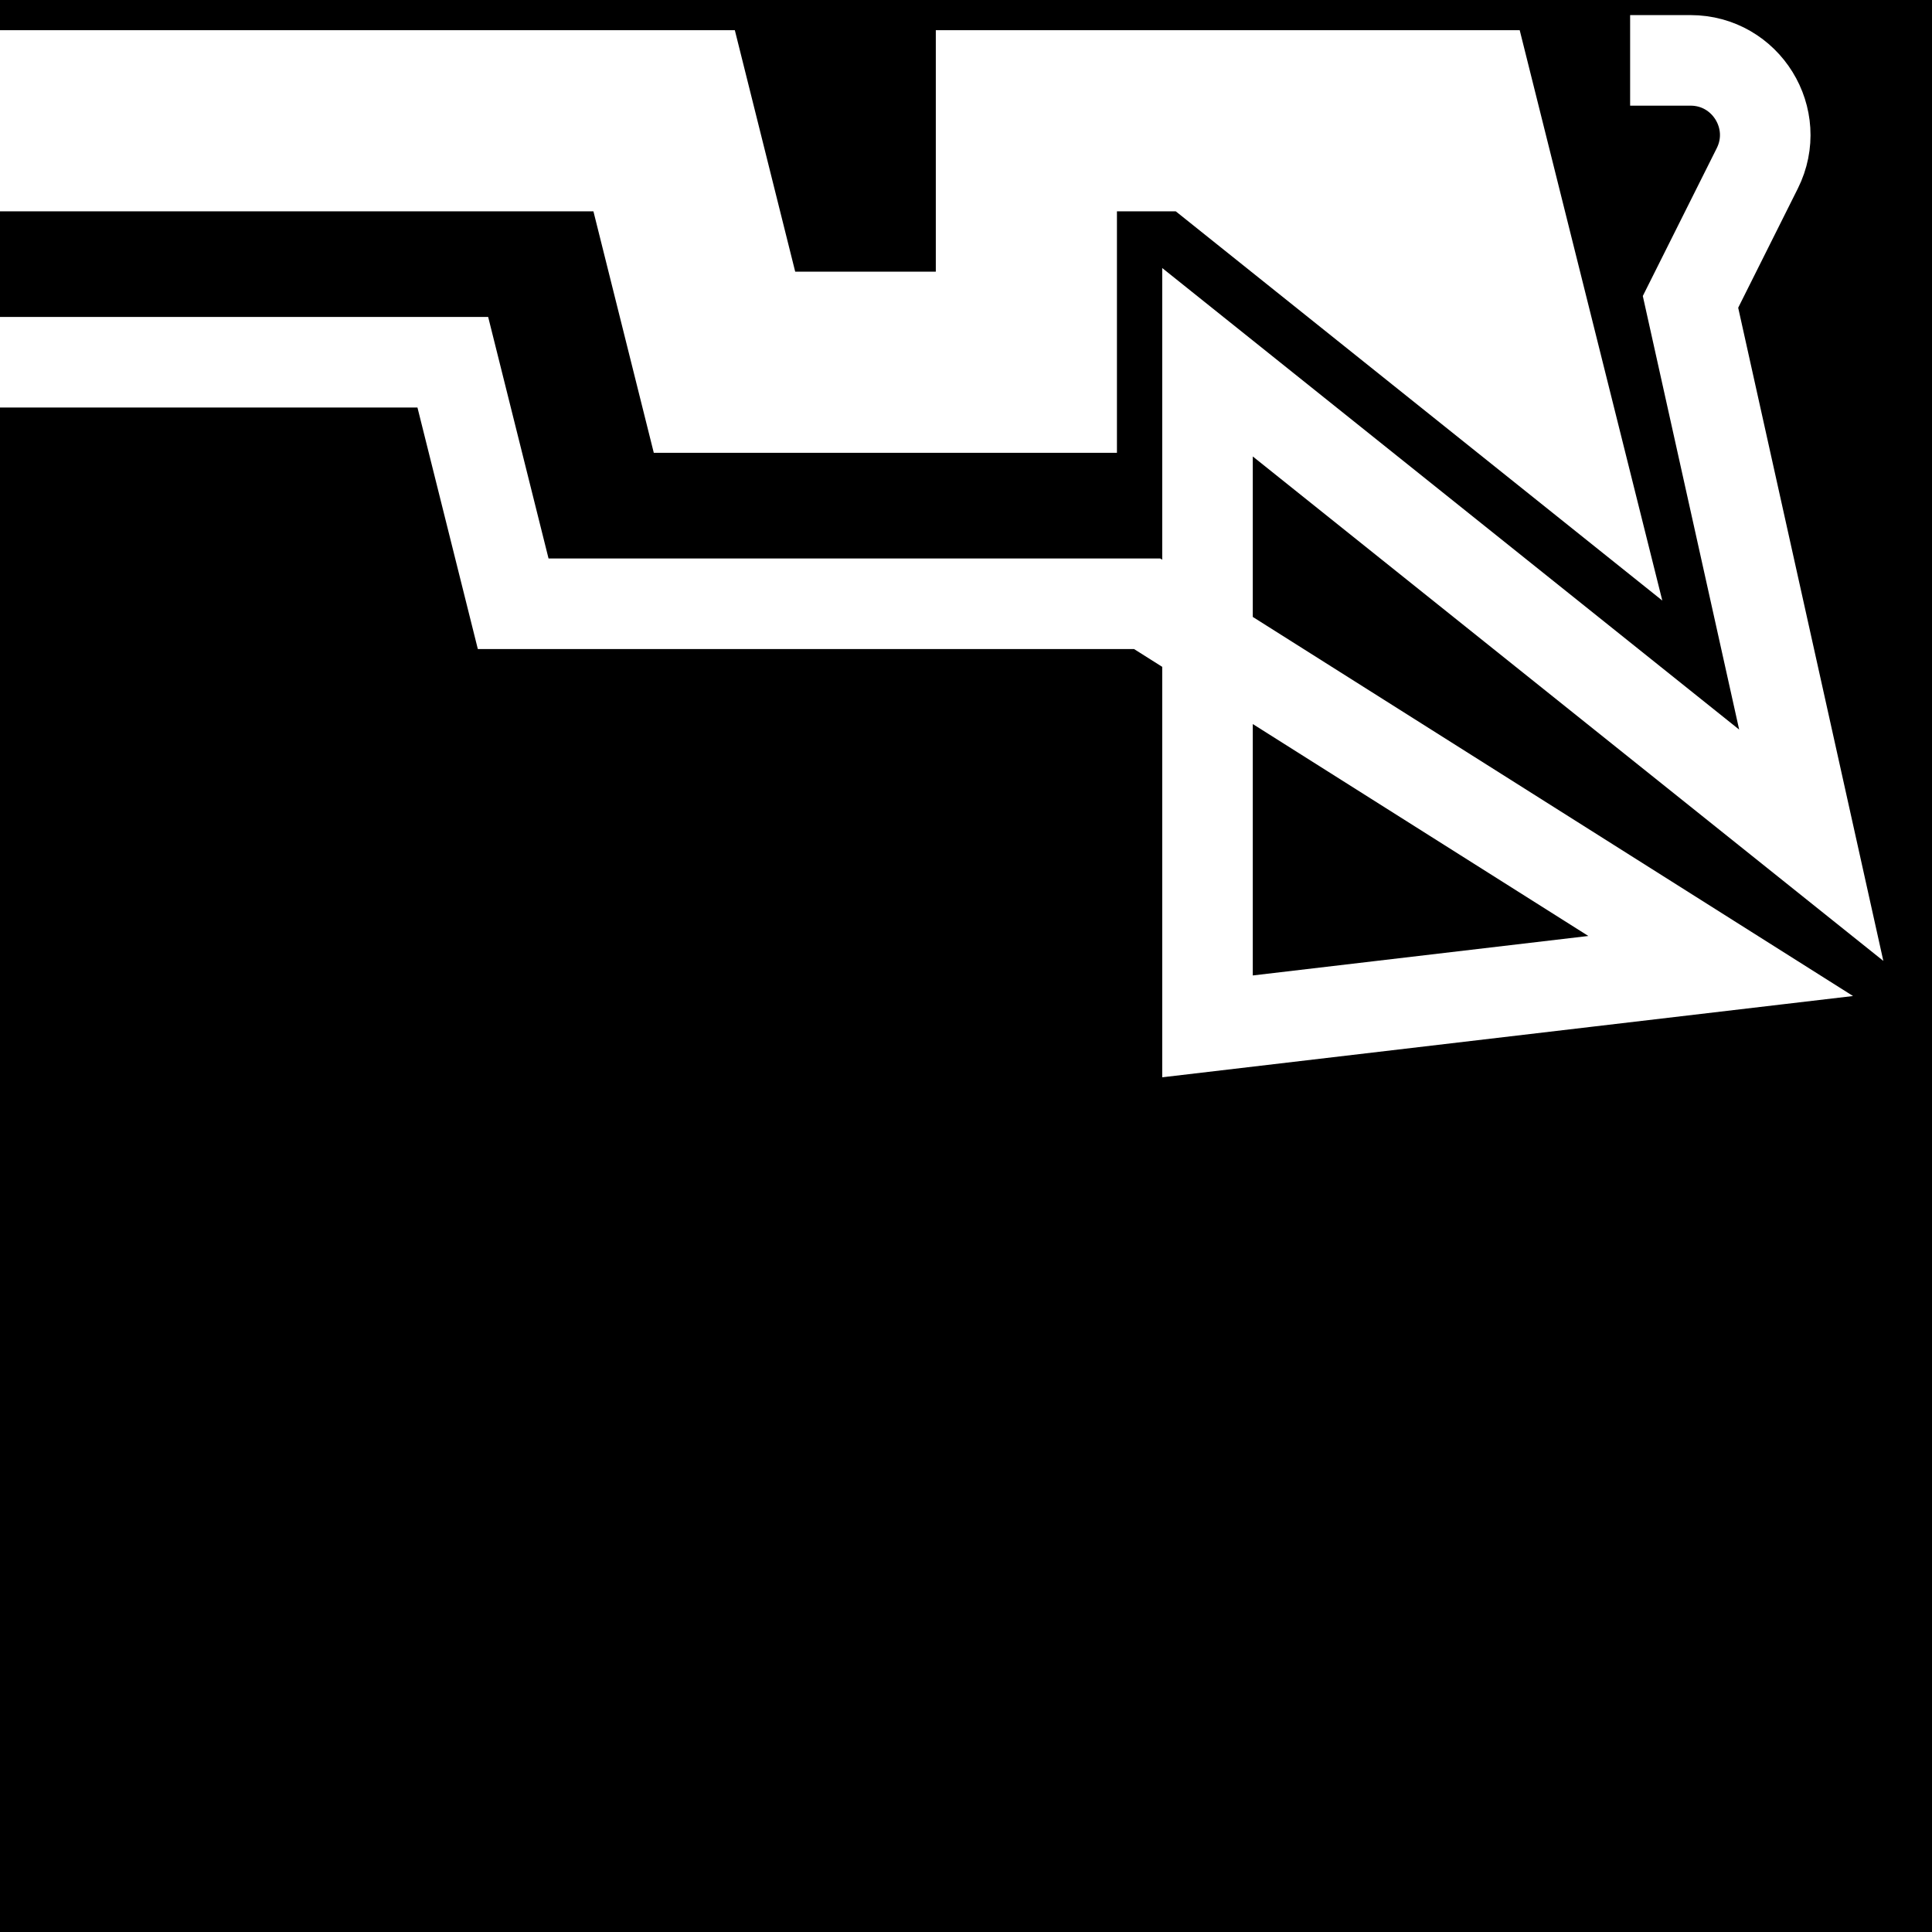
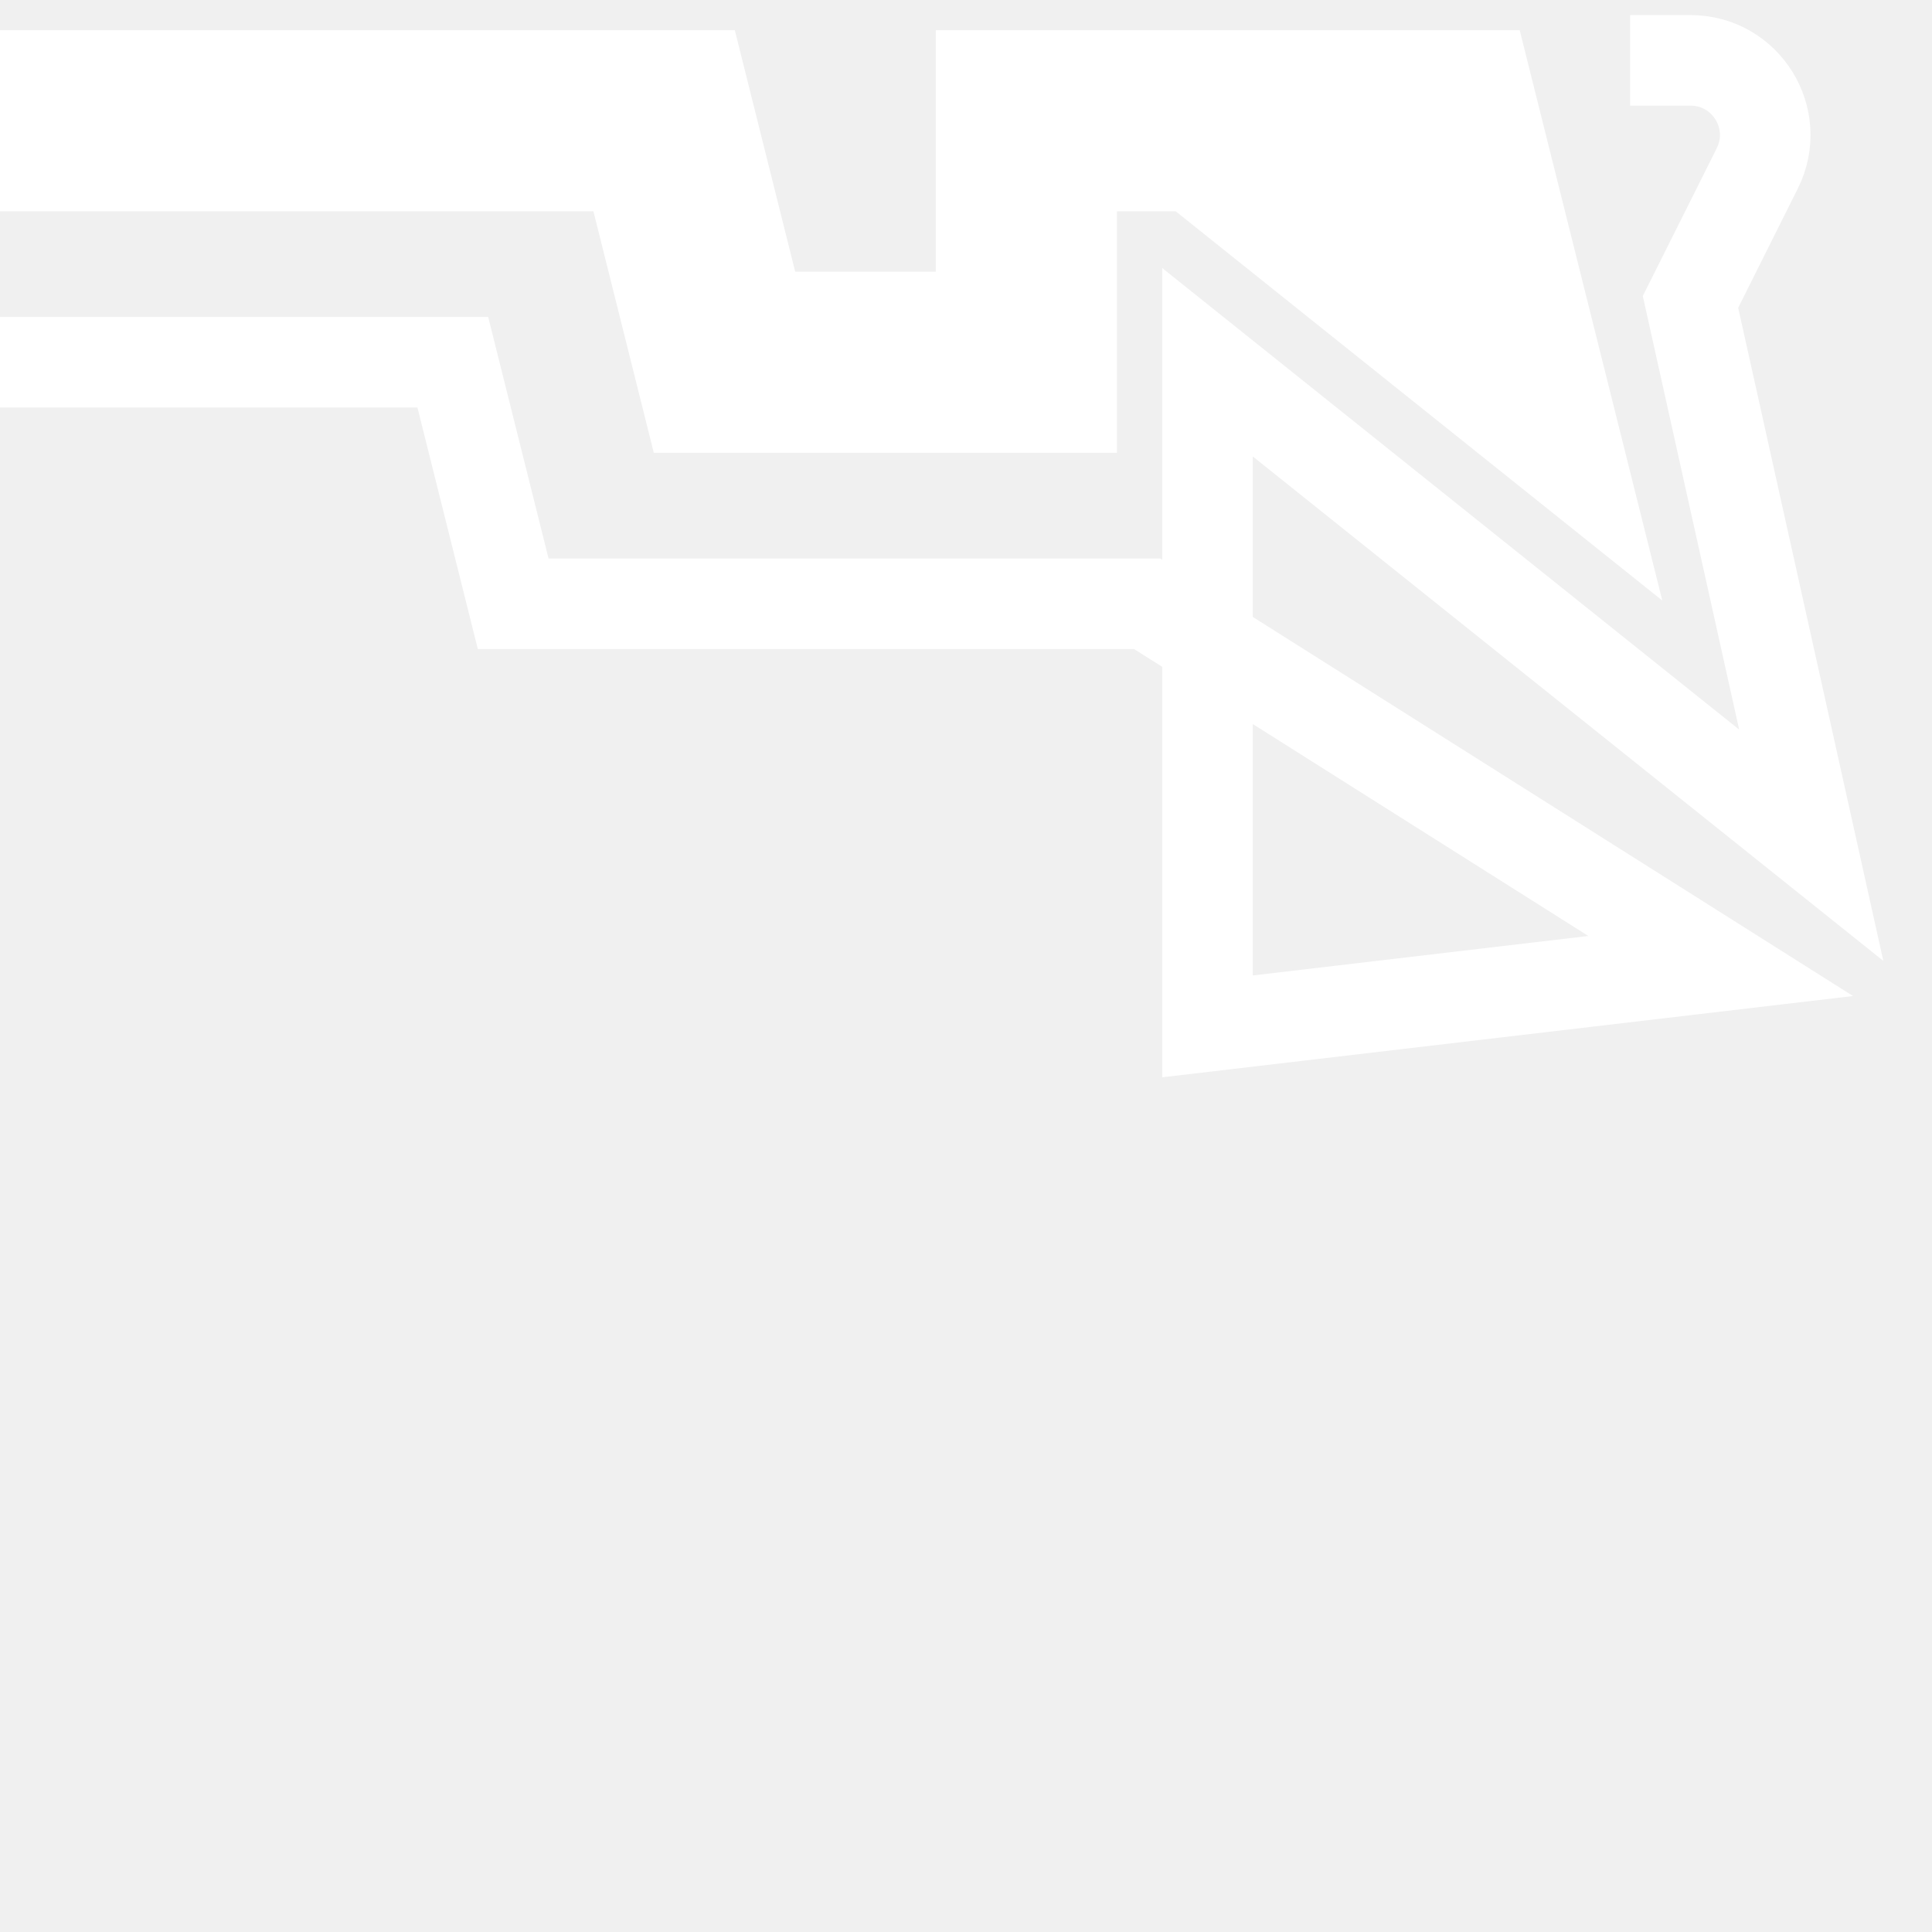
<svg xmlns="http://www.w3.org/2000/svg" width="32" height="32" viewBox="0 0 32 32" fill="none">
  <g clip-path="url(#clip0_8_48)">
-     <rect width="32" height="32" fill="black" />
+     <rect width="32" height="32" />
    <path d="M-0.5 6H7.5L8.5 10H16H19L28.5 16L20 17V6L30 14L28 5L29.106 2.789C29.517 1.967 28.919 1 28 1V1H27" stroke="white" stroke-width="1.5" />
    <path d="M-0.5 2H11L12 6H17V2H20L25 6L24 2H19" stroke="white" stroke-width="3" />
  </g>
  <defs>
    <clipPath id="clip0_8_48">
      <rect width="32" height="32" fill="white" />
    </clipPath>
  </defs>
</svg>
